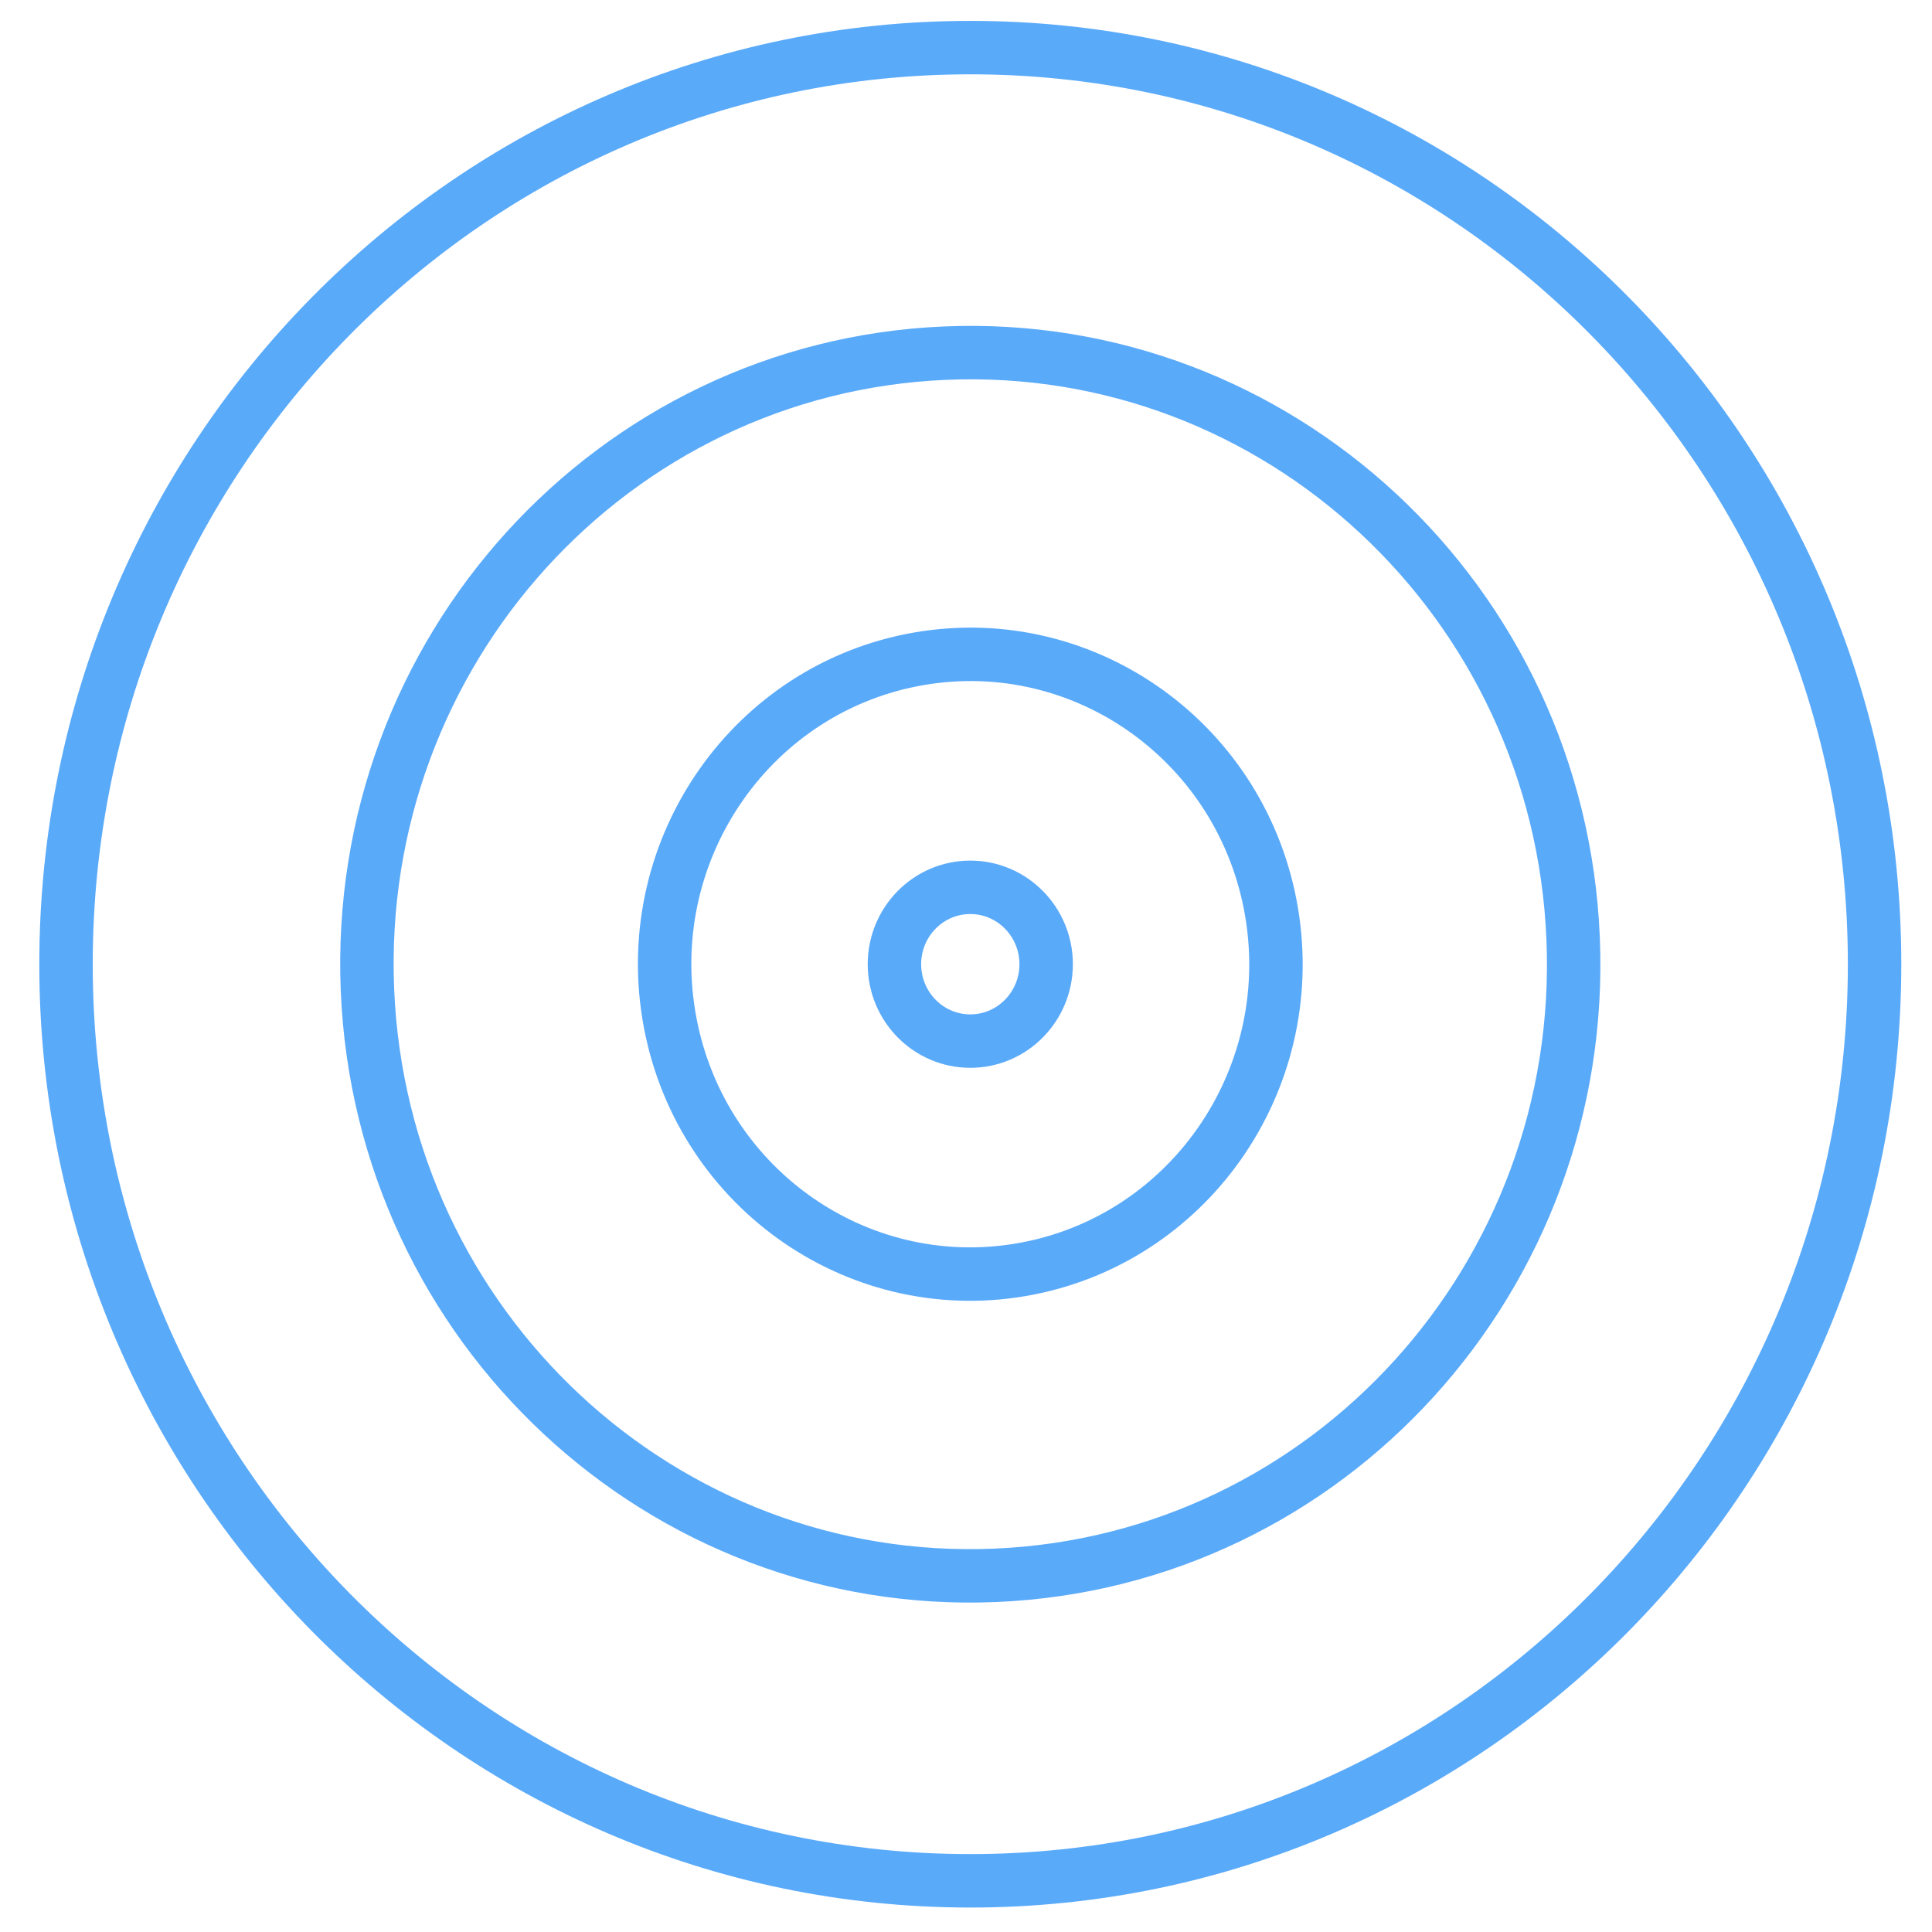
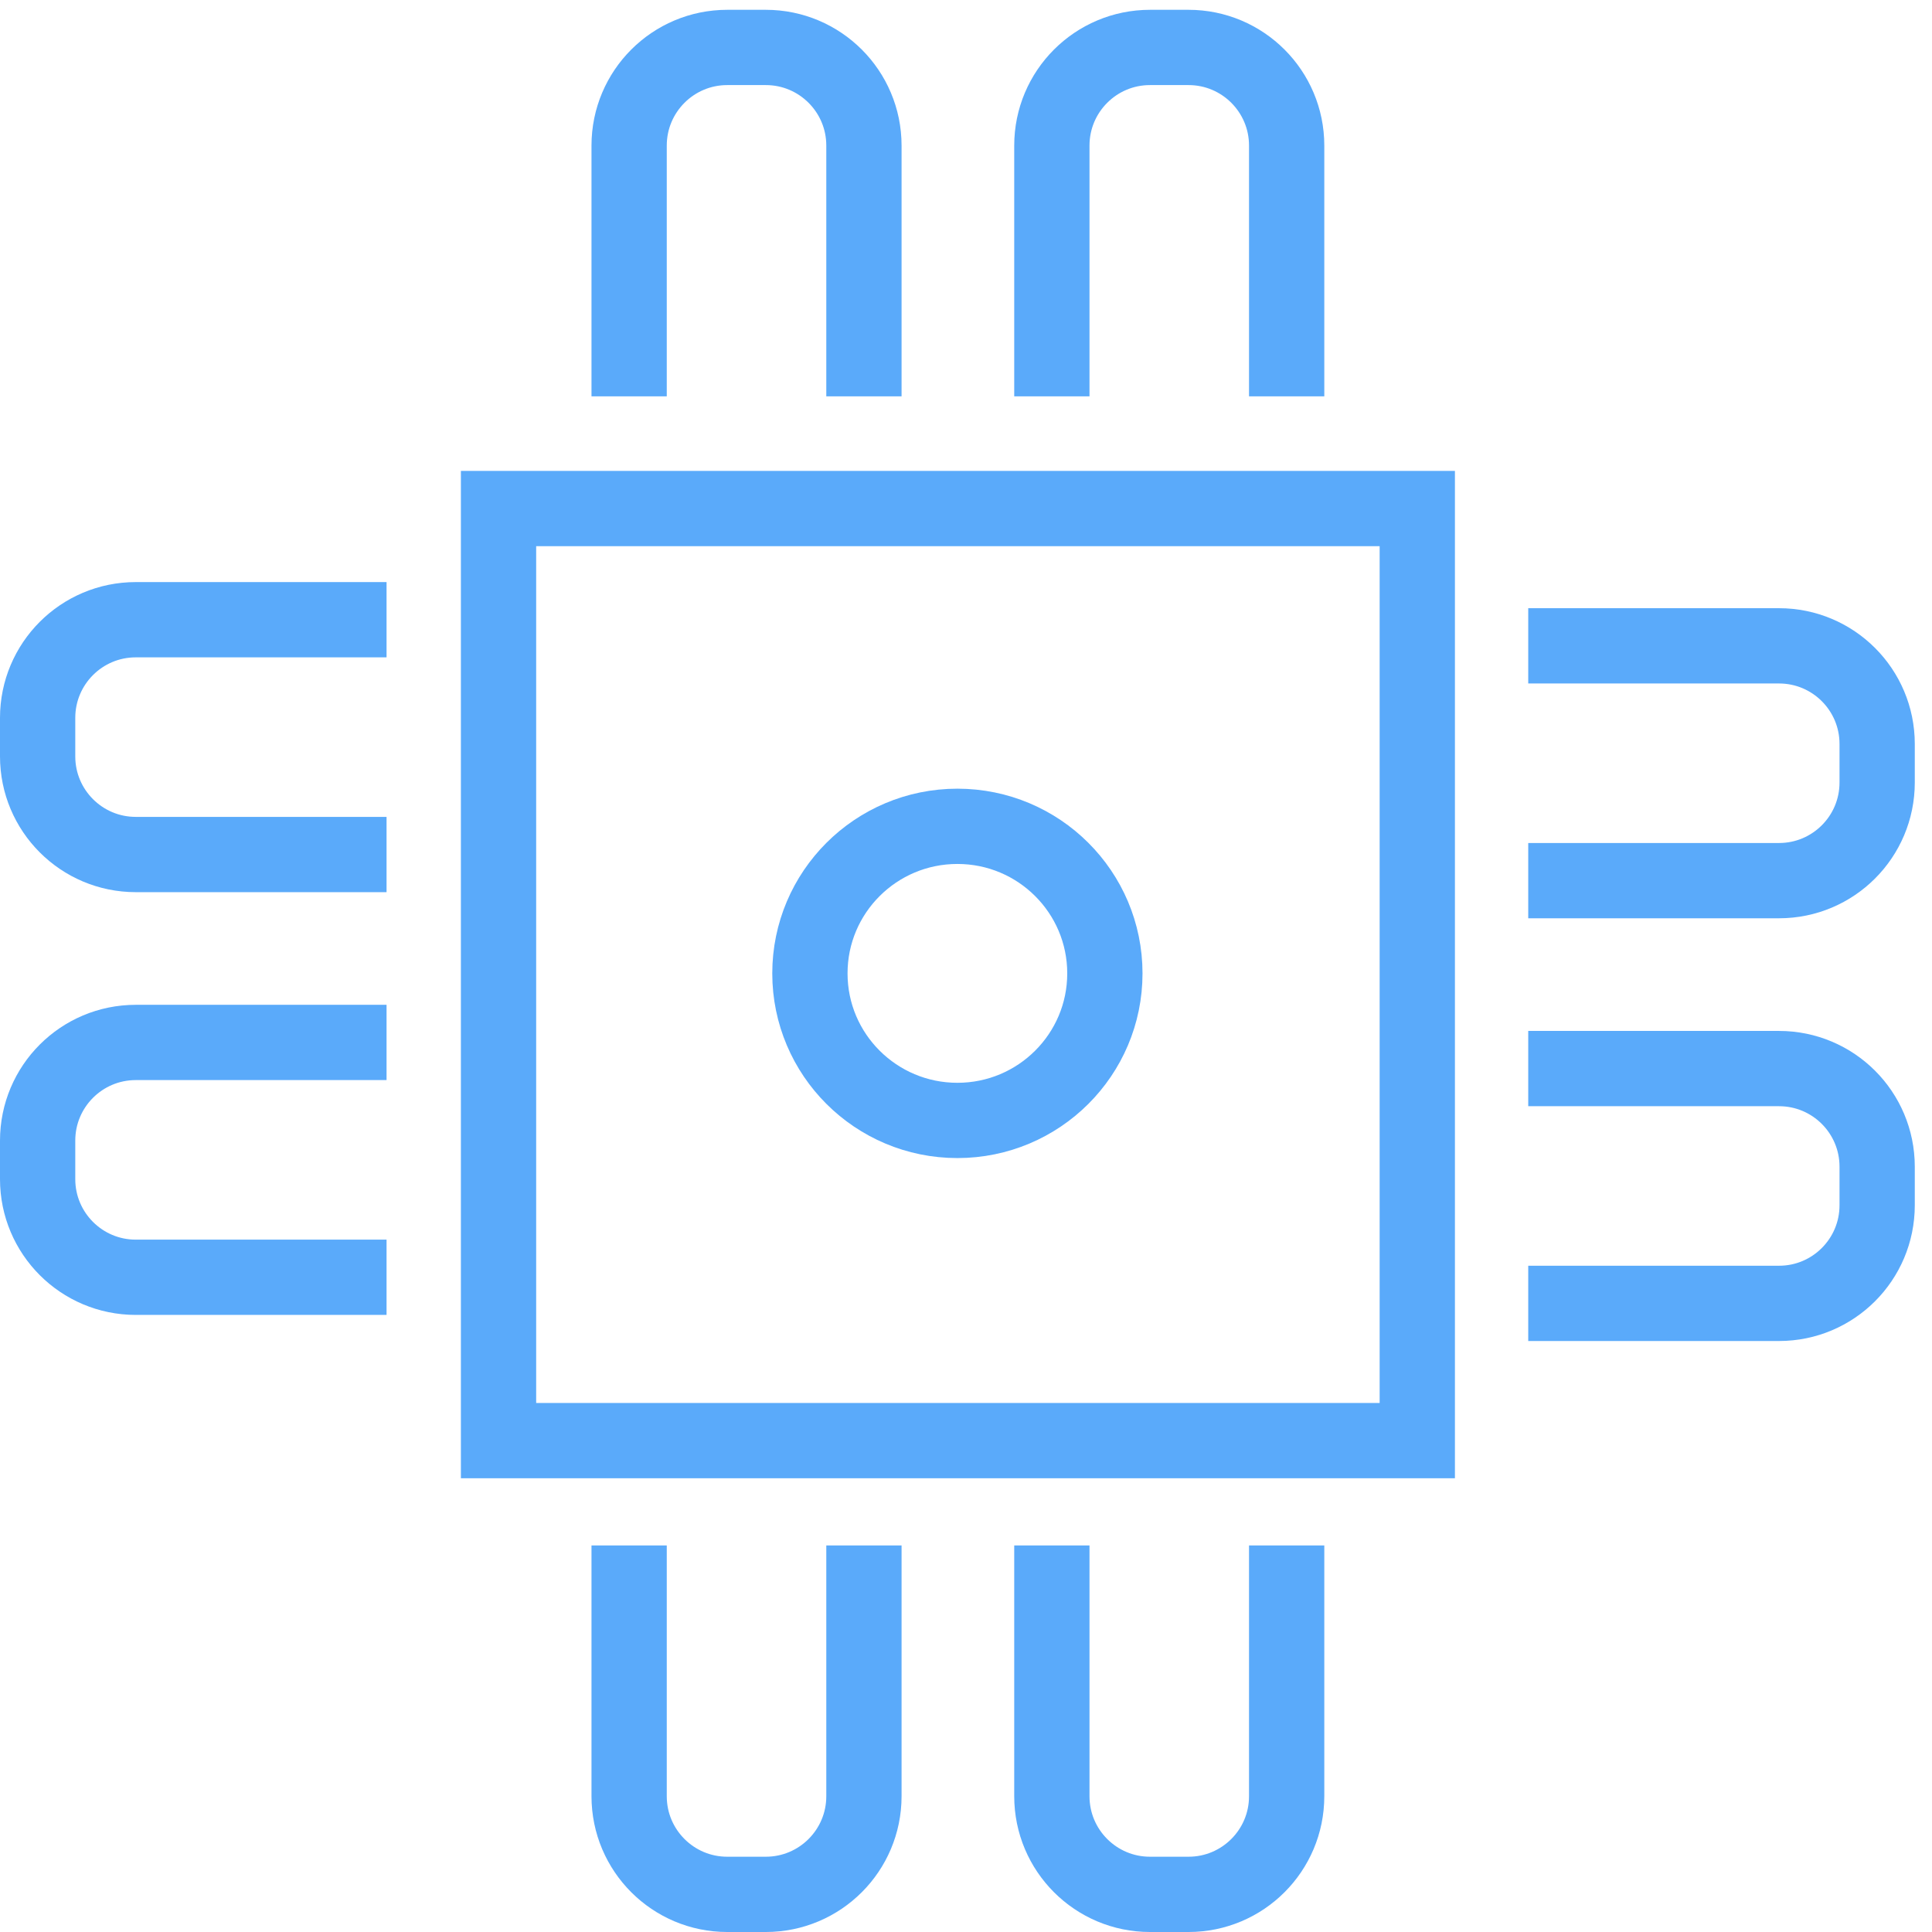
- <svg xmlns="http://www.w3.org/2000/svg" width="47px" height="47px" viewBox="0 0 47 47" version="1.1">
+ <svg xmlns="http://www.w3.org/2000/svg" width="77px" height="77px" viewBox="0 0 77 77" version="1.1">
  <defs />
-   <g id="Page-1" stroke="none" stroke-width="1" fill="none" fill-rule="evenodd">
-     <g id="Compute-Taxonomy" transform="translate(-532, -178)" stroke-linecap="round" stroke="#5AAAFA" stroke-width="1.3">
-       <g id="Main-Menu" transform="translate(38, 83)">
-         <path d="M515.759,118.456 C515.759,119.489 516.586,120.327 517.605,120.327 C518.623,120.327 519.45,119.489 519.45,118.456 C519.45,117.424 518.623,116.586 517.605,116.586 C516.586,116.586 515.759,117.424 515.759,118.456 L515.759,118.456 Z M518.835,125.89 C514.786,126.578 510.951,123.809 510.272,119.703 C509.593,115.599 512.324,111.713 516.374,111.023 C520.424,110.335 524.257,113.104 524.937,117.209 C525.616,121.314 522.885,125.2 518.835,125.89 L518.835,125.89 Z M518.219,133.323 C510.12,133.667 503.279,127.291 502.939,119.08 C502.6,110.87 508.891,103.935 516.99,103.591 C525.089,103.246 531.931,109.622 532.27,117.834 C532.61,126.043 526.319,132.978 518.219,133.323 L518.219,133.323 Z M539.603,118.456 C539.603,130.771 529.754,140.755 517.605,140.755 C505.456,140.755 495.606,130.771 495.606,118.456 C495.606,106.14 505.456,96.158 517.605,96.158 C529.754,96.158 539.603,106.14 539.603,118.456 L539.603,118.456 Z" id="Stroke-2" />
+   <g id="Add-Menu-Screens" stroke="none" stroke-width="1" fill="none" fill-rule="evenodd">
+     <g id="&lt;!---Generator:-Adobe-Illustrator-17.0.2,-SVG-Export-Plug-In----&gt;--&lt;svg-version=&quot;1.1&quot;----xmlns=&quot;http://www.w3.org/2000/svg&quot;-xmlns:xlink=&quot;http://www.w3.org/1999/xlink&quot;-xmlns:a=&quot;http://ns.adobe.com/AdobeSVGViewerExtensions/3.0/&quot;----x=&quot;0px&quot;-y=&quot;0px&quot;-width=&quot;76.3px&quot;-height=&quot;76.6px&quot;-viewBox=&quot;0-0-76.3-76.6&quot;-enable-background=&quot;new-0-0-76.3-76.6&quot;----xml:space=&quot;preserve&quot;&gt;--&lt;defs&gt;--&lt;/defs&gt;--&lt;g-id=&quot;XMLID_17_&quot;&gt;---&lt;g-id=&quot;XMLID_19_&quot;&gt;---------&lt;polygon-id=&quot;XMLID_23_&quot;-fill=&quot;none&quot;-stroke=&quot;#E6E7E8&quot;-stroke-width=&quot;1.2244&quot;-stroke-linejoin=&quot;round&quot;-stroke-miterlimit=&quot;10&quot;-points=&quot;-----1.5,38.5-19.8,6.7-56.5,6.7-74.8,38.5-56.5,70.2-19.8,70.2---&quot;/&gt;---------&lt;polygon-id=&quot;XMLID_22_&quot;-fill=&quot;none&quot;-stroke=&quot;#E6E7E8&quot;-stroke-width=&quot;1.2244&quot;-stroke-linejoin=&quot;round&quot;-stroke-miterlimit=&quot;10&quot;-points=&quot;-----74.8,38.5-1.5,38.5-56.5,70.2-56.5,6.7-19.8,70.2-19.8,6.7---&quot;/&gt;---------&lt;polygon-id=&quot;XMLID_21_&quot;-fill=&quot;none&quot;-stroke=&quot;#E6E7E8&quot;-stroke-width=&quot;1.2244&quot;-stroke-linejoin=&quot;round&quot;-stroke-miterlimit=&quot;10&quot;-points=&quot;-----1.5,38.5-74.8,38.5-19.8,70.2-19.8,6.7-56.5,70.2-56.5,6.7---&quot;/&gt;---------&lt;circle-id=&quot;XMLID_20_&quot;-fill=&quot;none&quot;-stroke=&quot;#E6E7E8&quot;-stroke-width=&quot;1.2244&quot;-stroke-linejoin=&quot;round&quot;-stroke-miterlimit=&quot;10&quot;-cx=&quot;38.2&quot;-cy=&quot;38.5&quot;-r=&quot;36.7&quot;/&gt;---&lt;/g&gt;-------&lt;rect-id=&quot;XMLID_18_&quot;-x=&quot;1.5&quot;-y=&quot;1.8&quot;-fill=&quot;none&quot;-stroke=&quot;#E6E7E8&quot;-stroke-width=&quot;1.2244&quot;-stroke-linejoin=&quot;round&quot;-stroke-miterlimit=&quot;10&quot;-width=&quot;73.3&quot;-height=&quot;73.3&quot;/&gt;--&lt;/g&gt;--&lt;rect-x=&quot;19.9&quot;-y=&quot;19.9&quot;-fill=&quot;none&quot;-stroke=&quot;#5AAAFA&quot;-stroke-width=&quot;3&quot;-stroke-miterlimit=&quot;10&quot;-width=&quot;36.6&quot;-height=&quot;37.1&quot;/&gt;--&lt;ellipse-fill=&quot;none&quot;-stroke=&quot;#5AAAFA&quot;-stroke-width=&quot;3&quot;-stroke-linecap=&quot;round&quot;-stroke-linejoin=&quot;round&quot;-stroke-miterlimit=&quot;10&quot;-cx=&quot;38.2&quot;-cy=&quot;38.4&quot;-rx=&quot;5.9&quot;-ry=&quot;5.9&quot;/&gt;--&lt;path-id=&quot;XMLID_16_&quot;-fill=&quot;none&quot;-stroke=&quot;#5AAAFA&quot;-stroke-width=&quot;3&quot;-stroke-linejoin=&quot;round&quot;-stroke-miterlimit=&quot;10&quot;-d=&quot;M15.4,33.7---h-10c-2.2,0-3.9-1.8-3.9-3.9v-1.5c0-2.2,1.8-3.9,3.9-3.9h10&quot;/&gt;--&lt;path-id=&quot;XMLID_15_&quot;-fill=&quot;none&quot;-stroke=&quot;#5AAAFA&quot;-stroke-width=&quot;3&quot;-stroke-linejoin=&quot;round&quot;-stroke-miterlimit=&quot;10&quot;-d=&quot;M15.4,50.5---h-10c-2.2,0-3.9-1.8-3.9-3.9v-1.5c0-2.2,1.8-3.9,3.9-3.9h10&quot;/&gt;--&lt;path-id=&quot;XMLID_14_&quot;-fill=&quot;none&quot;-stroke=&quot;#5AAAFA&quot;-stroke-width=&quot;3&quot;-stroke-linejoin=&quot;round&quot;-stroke-miterlimit=&quot;10&quot;-d=&quot;M60.9,42.2---h10c2.2,0,3.9,1.8,3.9,3.9v1.5c0,2.2-1.8,3.9-3.9,3.9h-10&quot;/&gt;--&lt;path-id=&quot;XMLID_13_&quot;-fill=&quot;none&quot;-stroke=&quot;#5AAAFA&quot;-stroke-width=&quot;3&quot;-stroke-linejoin=&quot;round&quot;-stroke-miterlimit=&quot;10&quot;-d=&quot;M60.9,25.3---h10c2.2,0,3.9,1.8,3.9,3.9v1.5c0,2.2-1.8,3.9-3.9,3.9h-10&quot;/&gt;--&lt;path-id=&quot;XMLID_12_&quot;-fill=&quot;none&quot;-stroke=&quot;#5AAAFA&quot;-stroke-width=&quot;3&quot;-stroke-linejoin=&quot;round&quot;-stroke-miterlimit=&quot;10&quot;-d=&quot;M34.4,61.2---v10c0,2.2-1.8,3.9-3.9,3.9H29c-2.2,0-3.9-1.8-3.9-3.9v-10&quot;/&gt;--&lt;path-id=&quot;XMLID_11_&quot;-fill=&quot;none&quot;-stroke=&quot;#5AAAFA&quot;-stroke-width=&quot;3&quot;-stroke-linejoin=&quot;round&quot;-stroke-miterlimit=&quot;10&quot;-d=&quot;M51.3,61.2---v10c0,2.2-1.8,3.9-3.9,3.9h-1.5c-2.2,0-3.9-1.8-3.9-3.9v-10&quot;/&gt;--&lt;path-id=&quot;XMLID_10_&quot;-fill=&quot;none&quot;-stroke=&quot;#5AAAFA&quot;-stroke-width=&quot;3&quot;-stroke-linejoin=&quot;round&quot;-stroke-miterlimit=&quot;10&quot;-d=&quot;M41.9,15.4---v-10c0-2.2,1.8-3.9,3.9-3.9h1.5c2.2,0,3.9,1.8,3.9,3.9v10&quot;/&gt;--&lt;path-id=&quot;XMLID_9_&quot;-fill=&quot;none&quot;-stroke=&quot;#5AAAFA&quot;-stroke-width=&quot;3&quot;-stroke-linejoin=&quot;round&quot;-stroke-miterlimit=&quot;10&quot;-d=&quot;M25.1,15.4---v-10c0-2.2,1.8-3.9,3.9-3.9h1.5c2.2,0,3.9,1.8,3.9,3.9v10&quot;/&gt;--&lt;/svg&gt;--" stroke-width="3" stroke="#5AAAFA">
+       <g id="Page-1" transform="translate(1, 1)">
+         <g>
+           <path d="M55.486,56.416 L18.869,56.416 L18.869,19.268 L55.486,19.268 L55.486,56.416 Z" id="Stroke-11" />
+           <path d="M43.035,37.795 C43.035,34.557 40.404,31.933 37.157,31.933 C33.91,31.933 31.279,34.557 31.279,37.795 C31.279,41.031 33.91,43.655 37.157,43.655 C40.404,43.655 43.035,41.031 43.035,37.795 L43.035,37.795 Z" id="Stroke-12" stroke-linecap="round" stroke-linejoin="round" />
+           <path d="M14.406,33.057 L4.411,33.057 C2.251,33.057 0.5,31.306 0.5,29.146 L0.5,27.61 C0.5,25.45 2.251,23.699 4.411,23.699 L14.406,23.699" id="Stroke-13" stroke-linejoin="round" />
+           <path d="M14.406,49.906 L4.411,49.906 C2.251,49.906 0.5,48.154 0.5,45.995 L0.5,44.459 C0.5,42.298 2.251,40.547 4.411,40.547 L14.406,40.547" id="Stroke-14" stroke-linejoin="round" />
+           <path d="M59.908,41.588 L69.903,41.588 C72.064,41.588 73.814,43.339 73.814,45.499 L73.814,47.035 C73.814,49.195 72.064,50.946 69.903,50.946 L59.908,50.946" id="Stroke-15" stroke-linejoin="round" />
+           <path d="M59.908,24.74 L69.903,24.74 C72.064,24.74 73.814,26.491 73.814,28.651 L73.814,30.187 C73.814,32.347 72.064,34.098 69.903,34.098 L59.908,34.098" id="Stroke-16" stroke-linejoin="round" />
+           <path d="M33.432,60.594 L33.432,70.589 C33.432,72.749 31.681,74.5 29.521,74.5 L27.985,74.5 C25.825,74.5 24.074,72.749 24.074,70.589 L24.074,60.594" id="Stroke-17" stroke-linejoin="round" />
+           <path d="M50.28,60.594 L50.28,70.589 C50.28,72.749 48.529,74.5 46.369,74.5 L44.833,74.5 C42.673,74.5 40.922,72.749 40.922,70.589 L40.922,60.594" id="Stroke-18" stroke-linejoin="round" />
+           <path d="M40.922,14.797 L40.922,4.802 C40.922,2.642 42.673,0.891 44.833,0.891 L46.369,0.891 C48.529,0.891 50.28,2.642 50.28,4.802 L50.28,14.797" id="Stroke-19" stroke-linejoin="round" />
+           <path d="M24.074,14.797 L24.074,4.802 C24.074,2.642 25.825,0.891 27.985,0.891 L29.521,0.891 C31.681,0.891 33.432,2.642 33.432,4.802 L33.432,14.797" id="Stroke-20" stroke-linejoin="round" />
+         </g>
      </g>
    </g>
  </g>
</svg>
